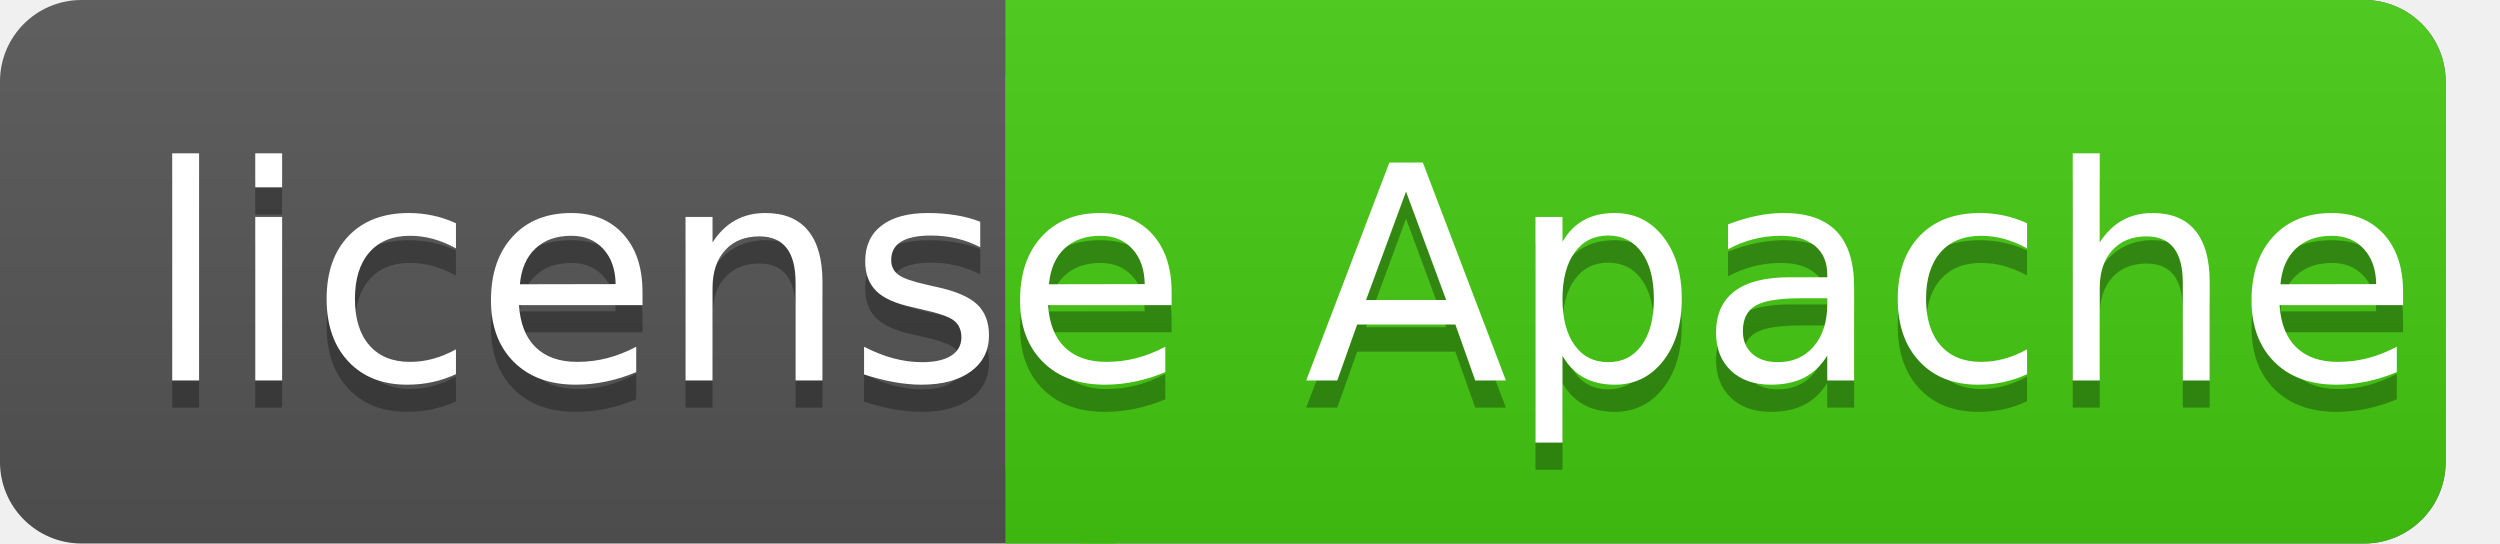
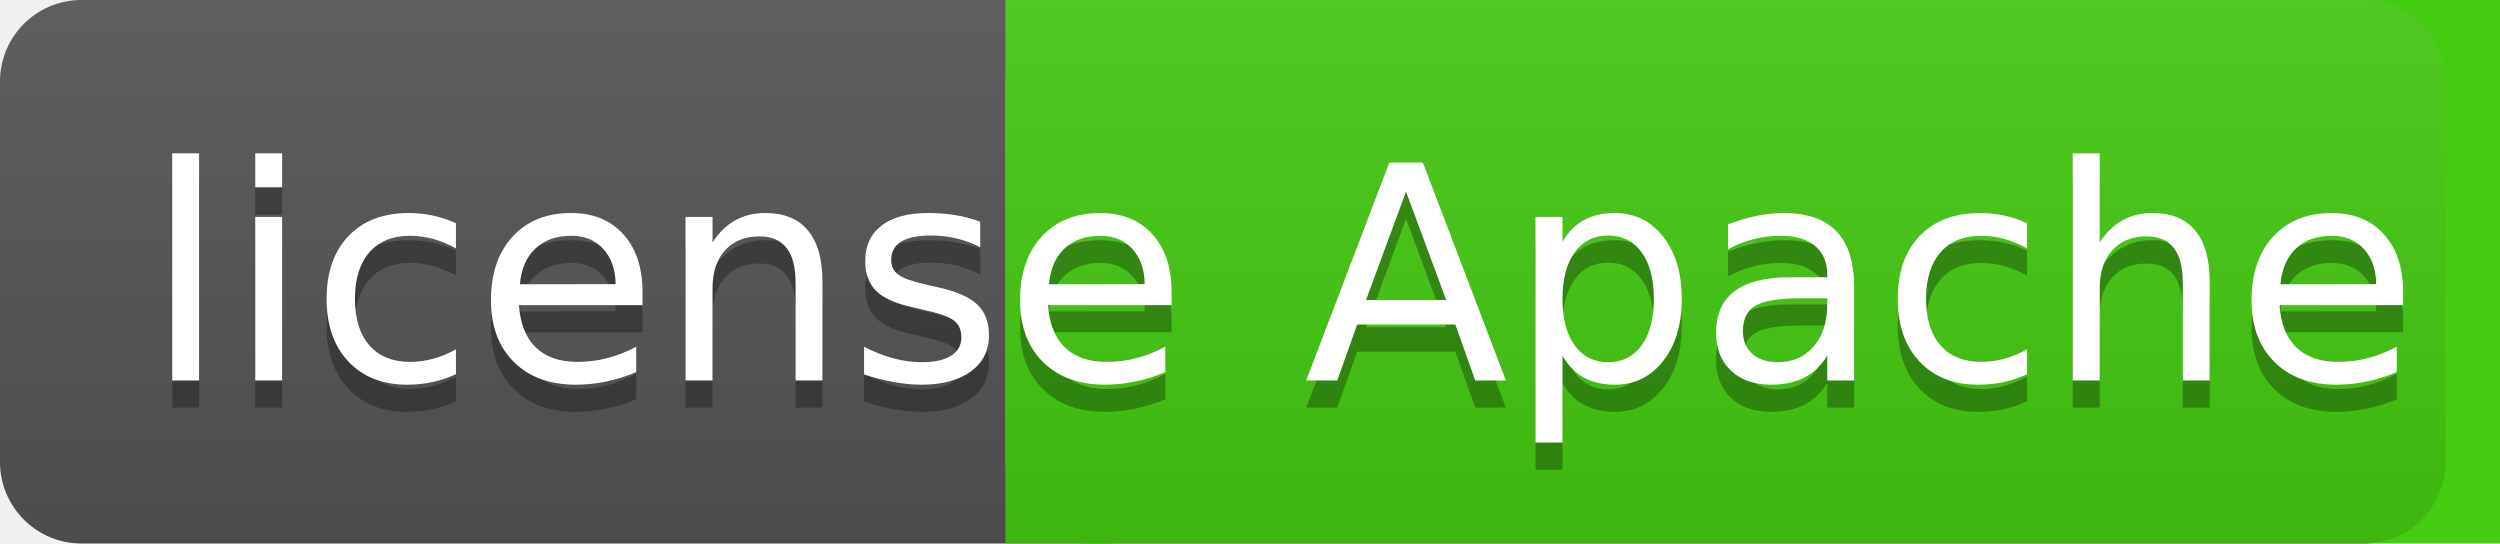
<svg xmlns="http://www.w3.org/2000/svg" width="92" height="20">
  <linearGradient id="a" x2="0" y2="100%">
    <stop offset="0" stop-color="#bbb" stop-opacity=".1" />
    <stop offset="1" stop-opacity=".1" />
  </linearGradient>
  <rect rx="3" width="90" height="20" fill="#555" />
-   <rect rx="3" x="37" width="53" height="20" fill="#4c1" />
+   <rect rx="3" x="37" width="90" height="20" fill="#4c1" />
  <path fill="#4c1" d="M37 0h4v20h-4z" />
  <rect rx="3" width="90" height="20" fill="url(#a)" />
  <g fill="#fff" text-anchor="middle" font-family="DejaVu Sans,Verdana,Geneva,sans-serif" font-size="110">
    <text x="245" y="150" fill="#010101" fill-opacity=".3" transform="scale(.1)" textLength="370">license</text>
    <text x="245" y="140" transform="scale(.1)" textLength="370">license</text>
    <text x="685" y="150" fill="#010101" fill-opacity=".3" transform="scale(.1)" textLength="370">Apache</text>
    <text x="685" y="140" transform="scale(.1)" textLength="370">Apache</text>
  </g>
</svg>
